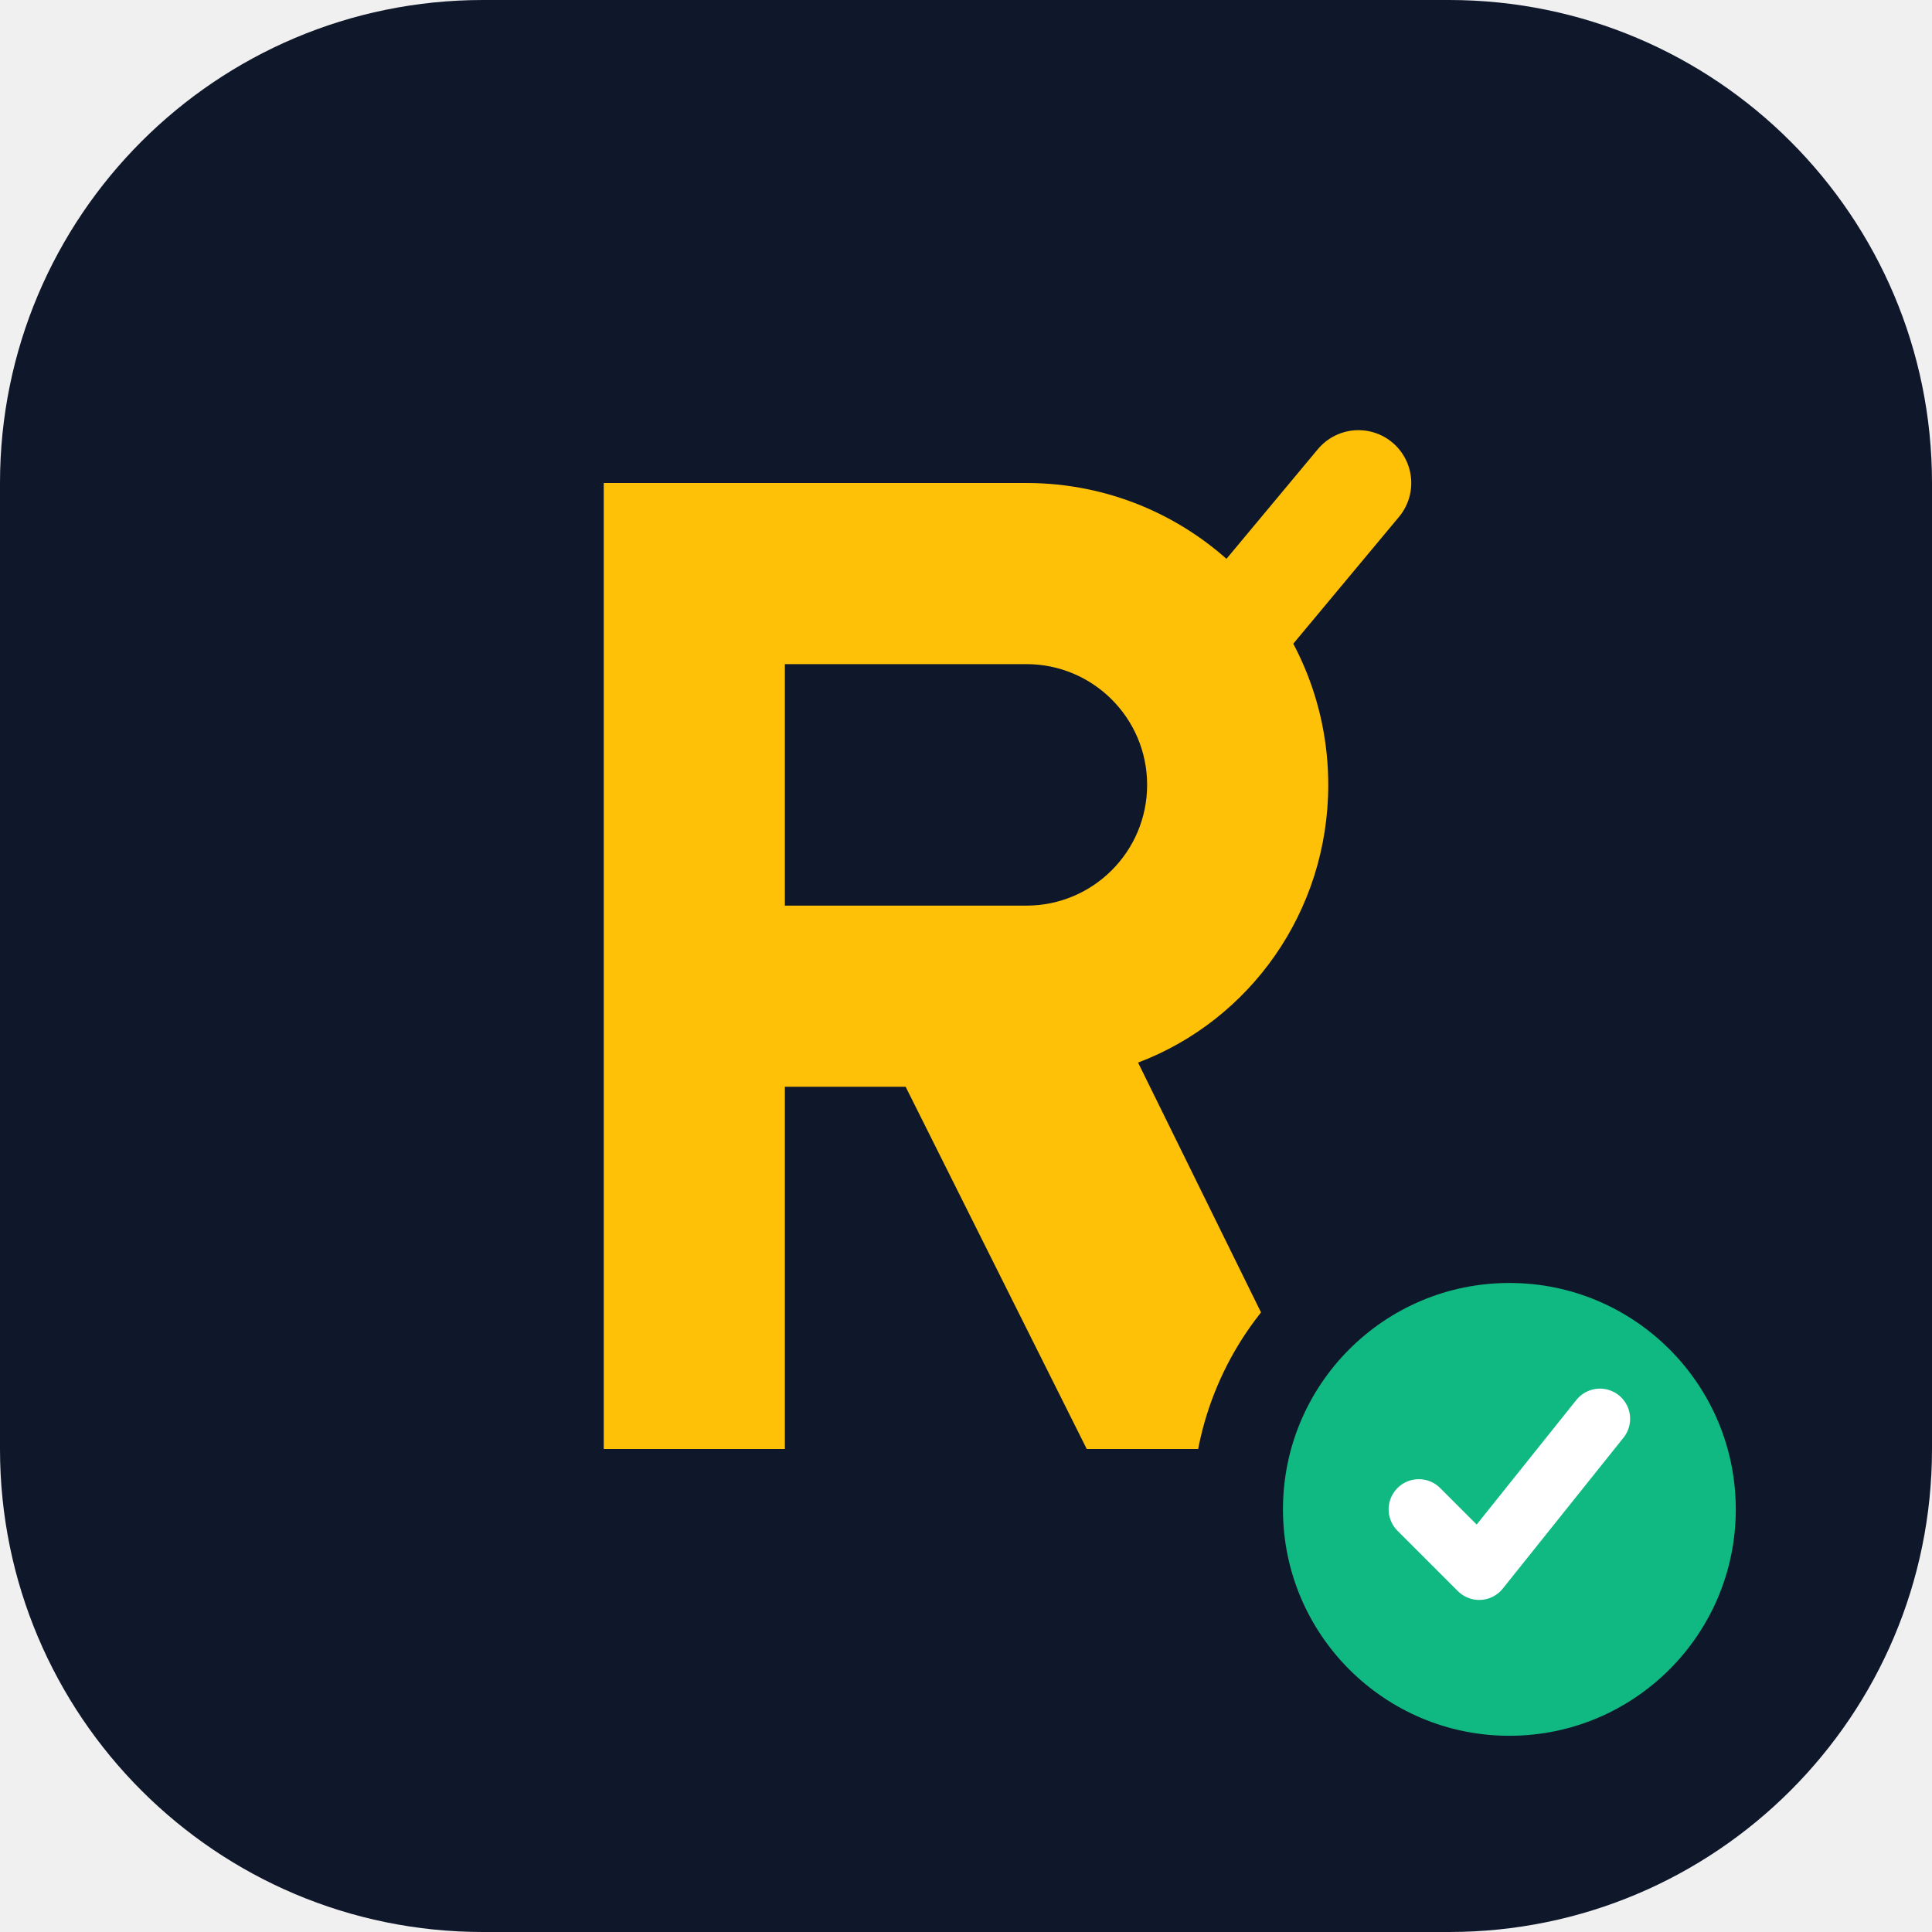
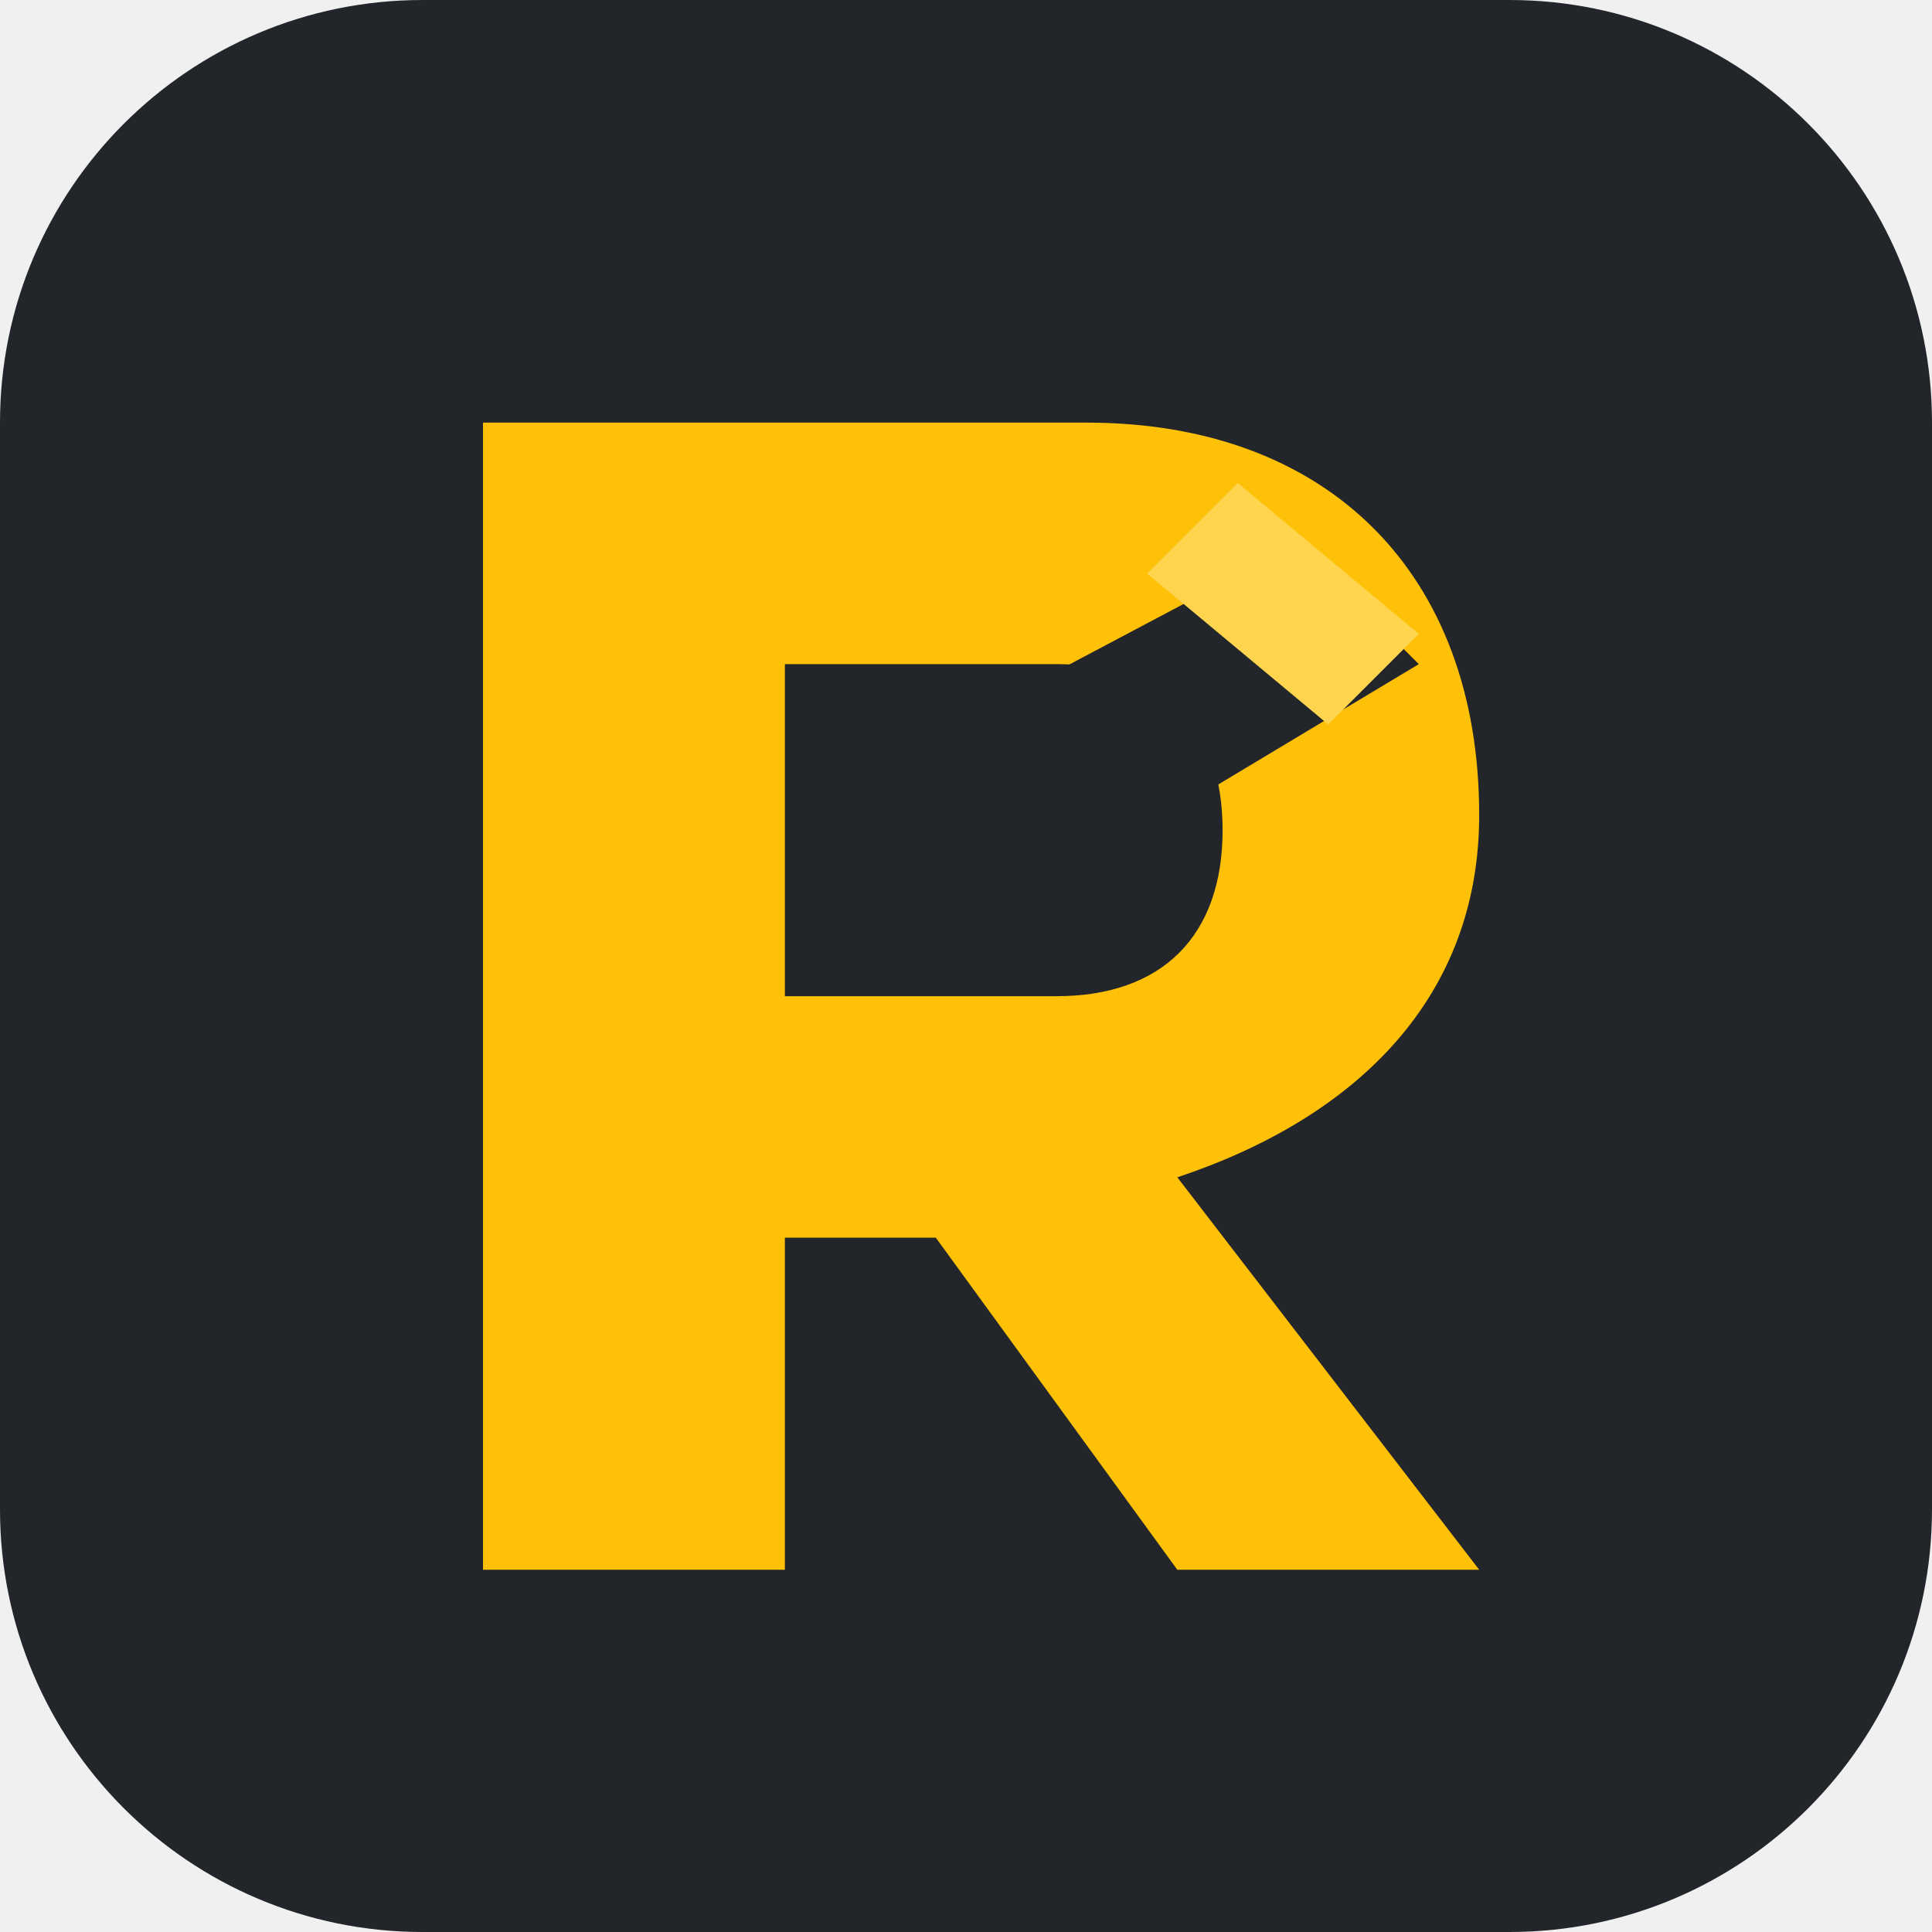
<svg xmlns="http://www.w3.org/2000/svg" viewBox="0 0 64 64">
-   <rect width="64" height="64" rx="16" fill="#0F172A" />
-   <path d="M20 16H34C39.523 16 44 20.477 44 26C44 30.2 41.4 33.8 37.7 35.2L44 48H36L30 36H26V48H20V16ZM26 22V30H34C36.209 30 38 28.209 38 26C38 23.791 36.209 22 34 22H26Z" fill="#FFC107" />
-   <path d="M40 22L45 16" stroke="#FFC107" stroke-width="3.5" stroke-linecap="round" />
-   <circle cx="50" cy="50" r="9" fill="#10B981" stroke="#0F172A" stroke-width="3" />
-   <polyline points="47 50 49 52 53 47" fill="none" stroke="#FFFFFF" stroke-width="2" stroke-linecap="round" stroke-linejoin="round" />
+   <rect width="64" height="64" rx="14" fill="#22252A" />
+   <path d="M16 14 H36 C44 14 49 19 49 27 C49 33 45 37 39 39 L49 52 H39 L31 41 H26 V52 H16 Z M26 22 V33 H35 C38.5 33 40.5 31 40.5 27.5 C40.5 24 38.5 22 35 22 Z" fill="#FFC107" />
+   <path d="M26 27 L43 18 L47 22 L32 31 Z" fill="#22252A" />
+   <polygon points="41,16 47,21 44,24 38,19" fill="#FFD54F" />
</svg>
